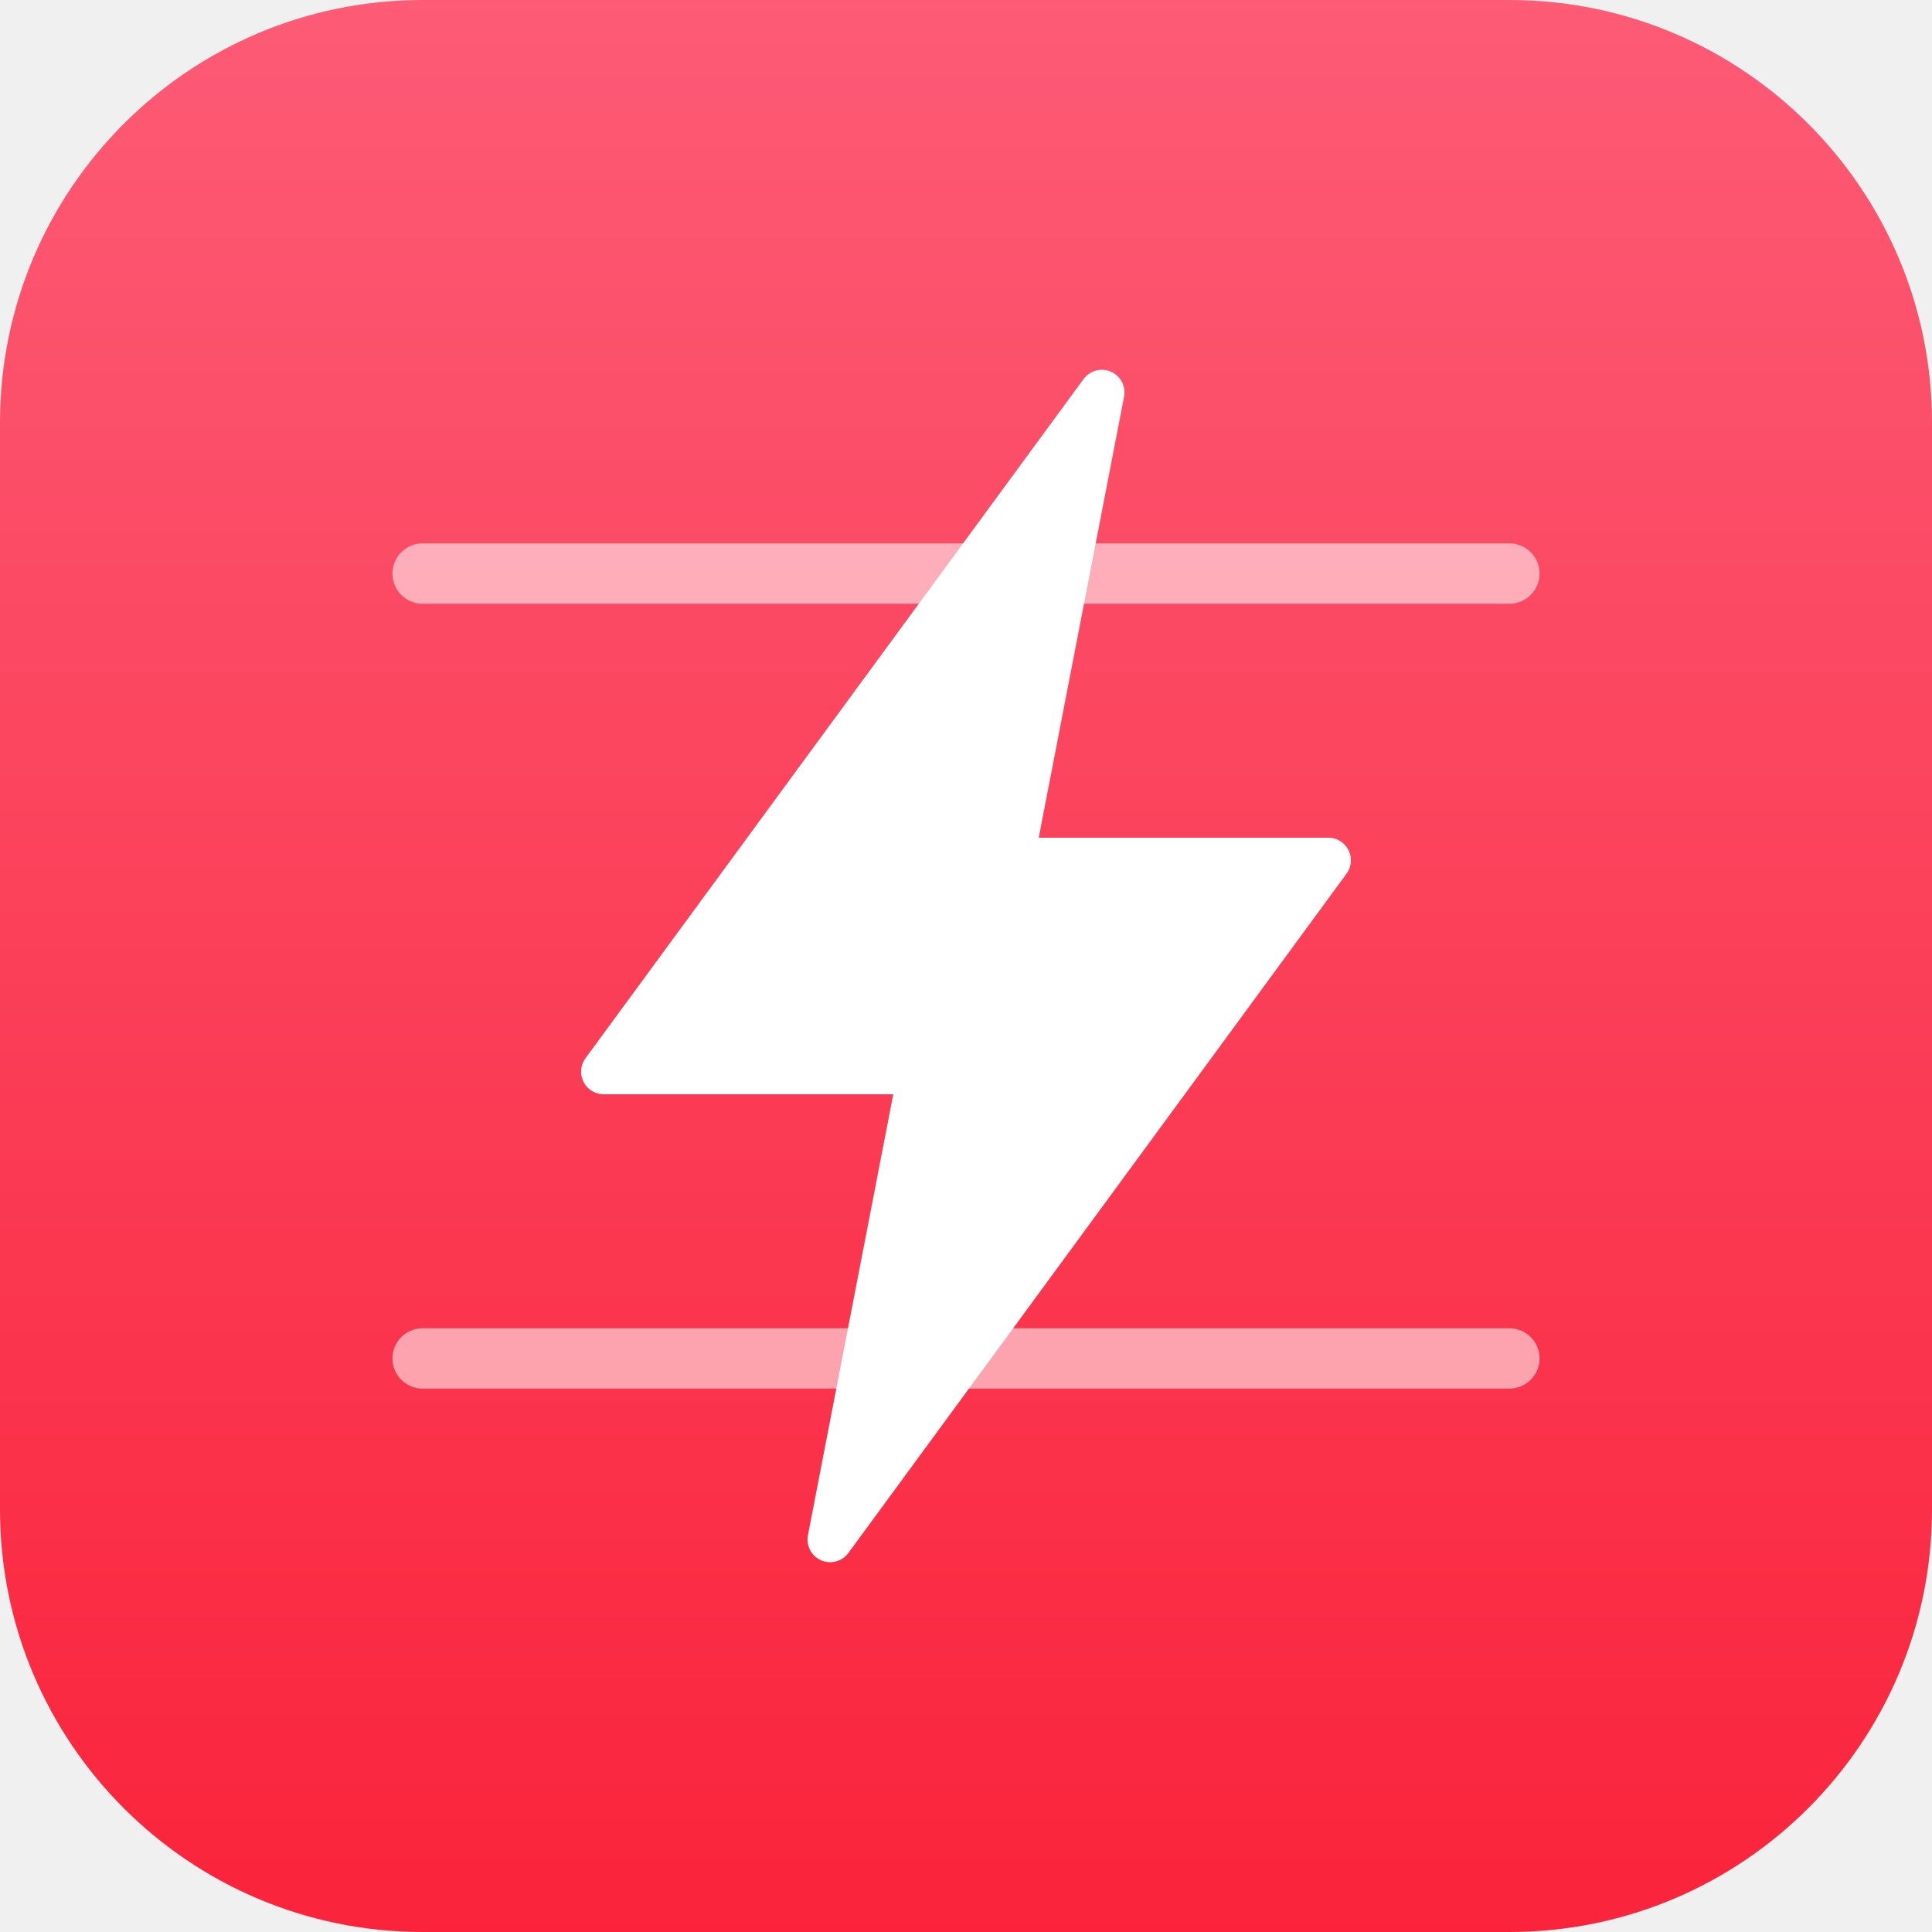
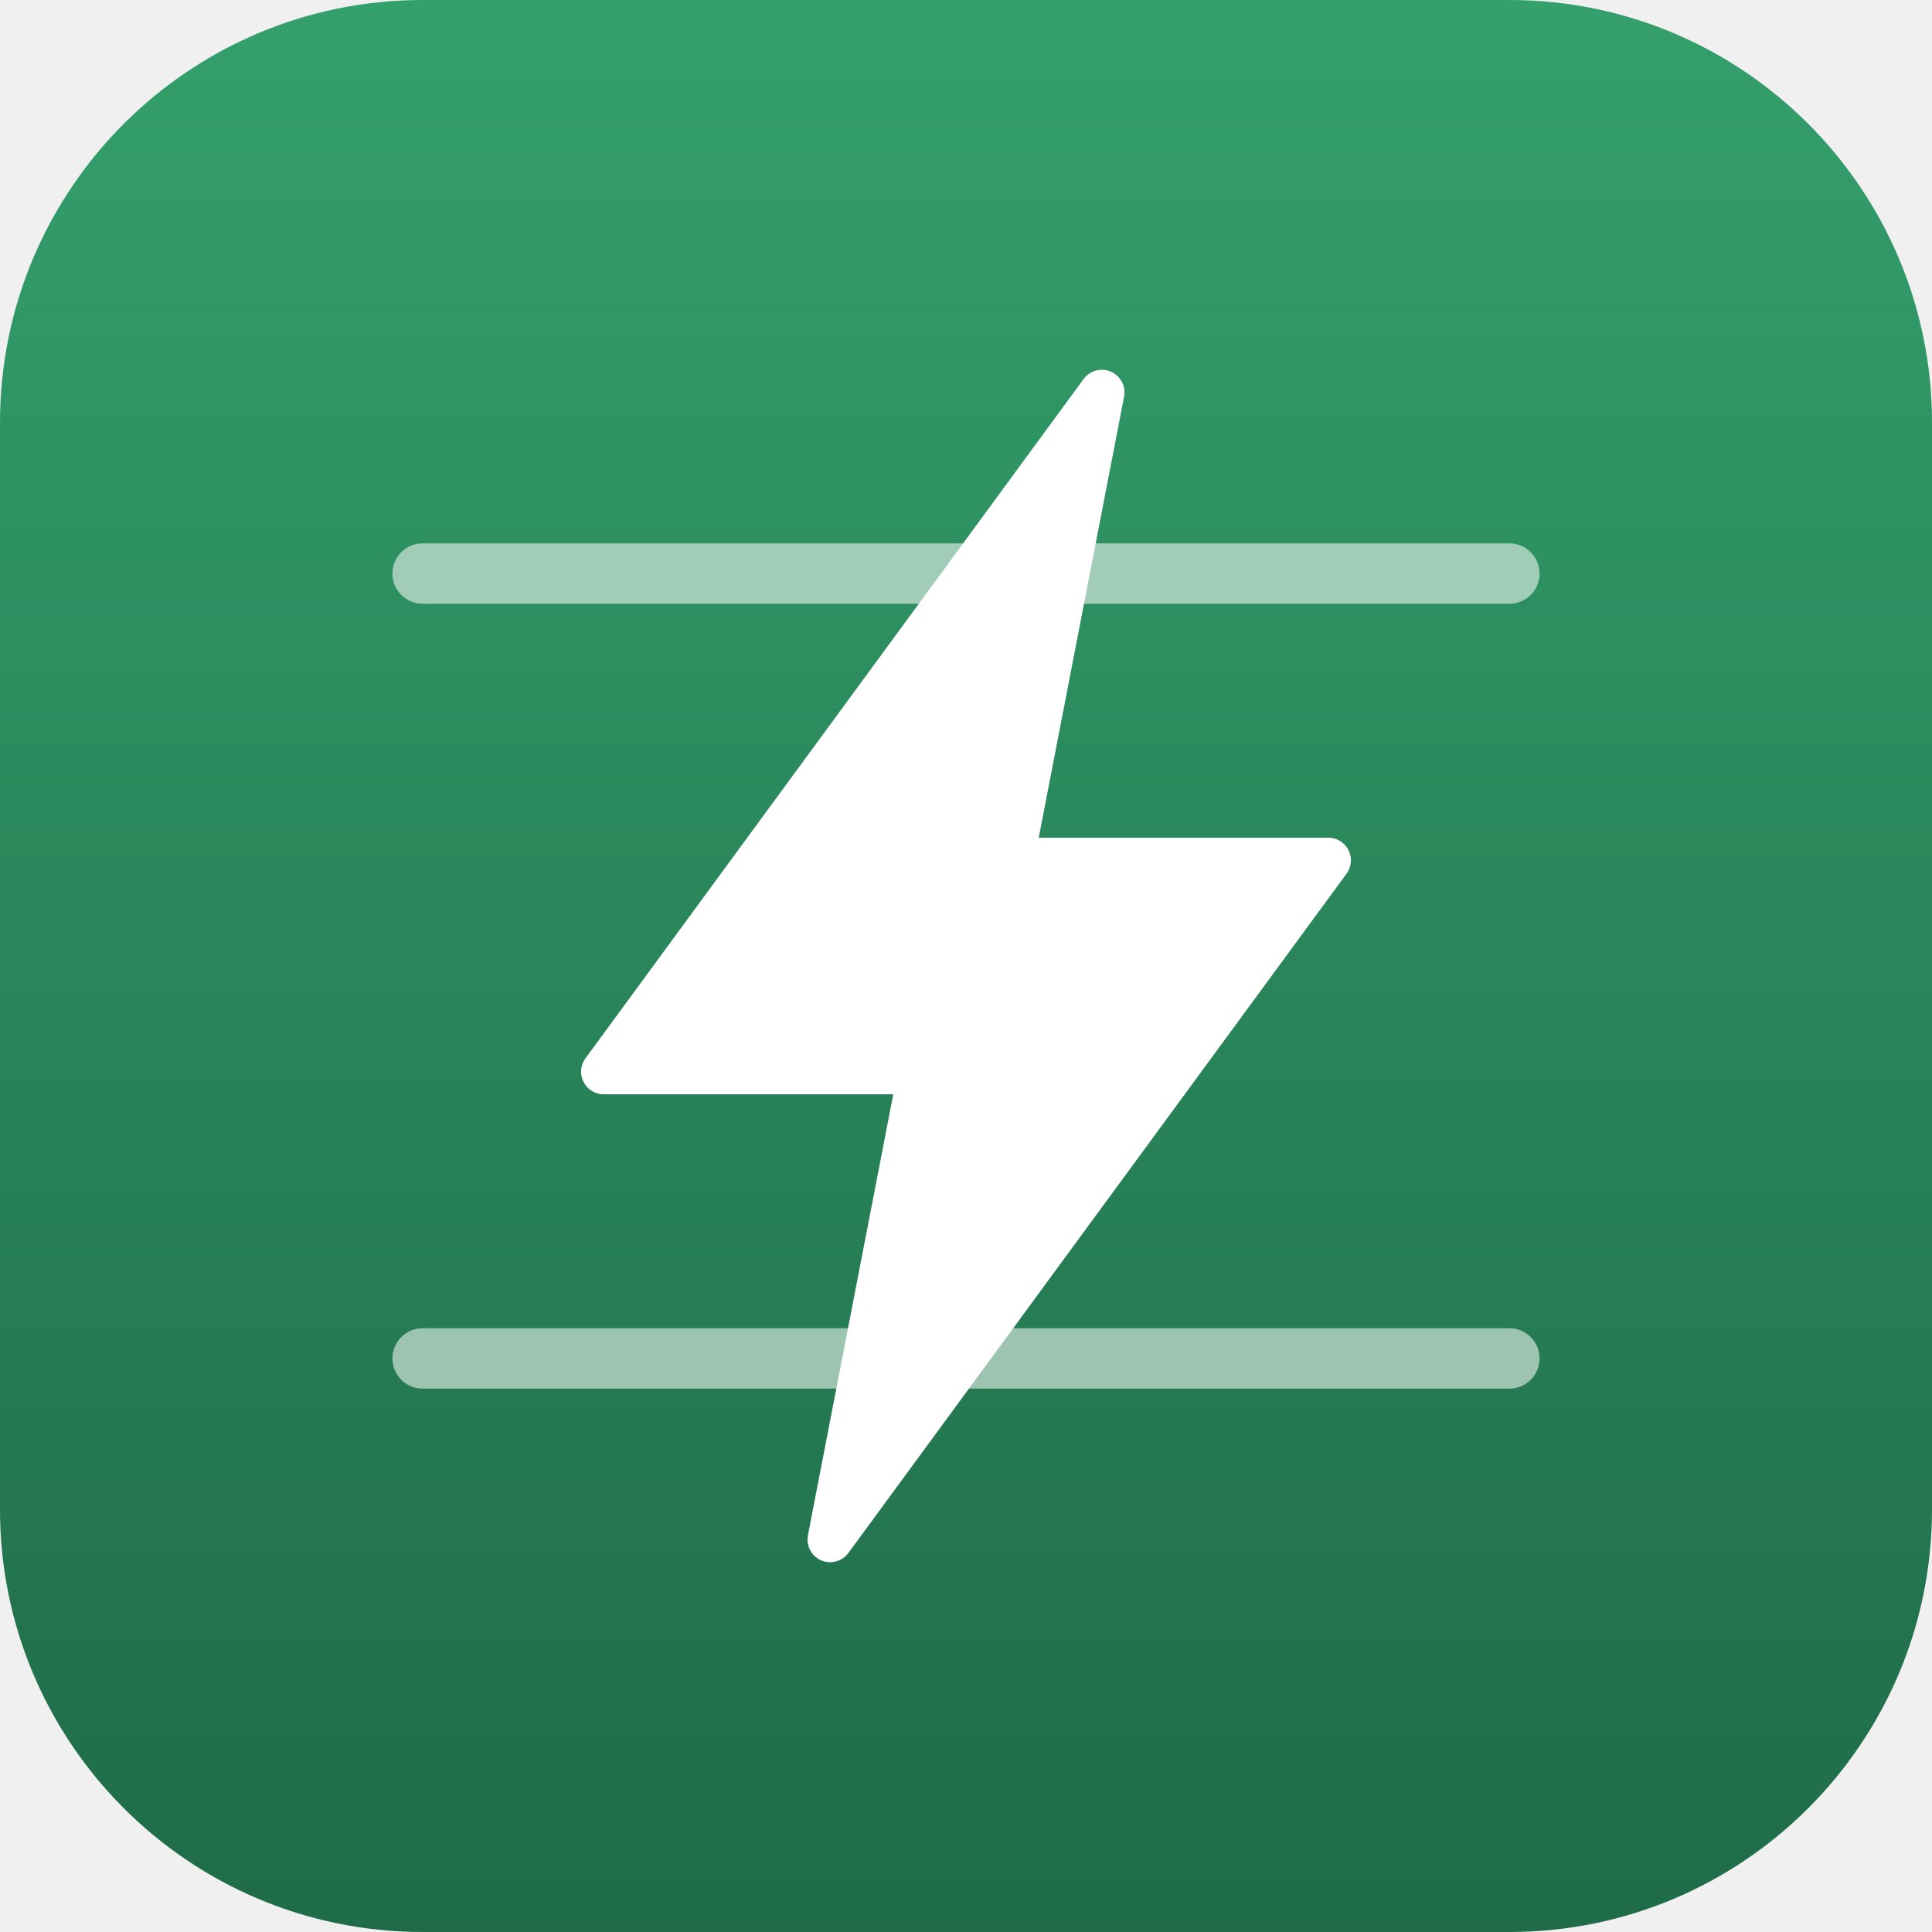
<svg xmlns="http://www.w3.org/2000/svg" viewBox="0 0 64 64">
  <defs>
    <linearGradient id="bg" x1="0" y1="0" x2="0" y2="1">
-       <stop offset="0" stop-color="#fd5b76" />
-       <stop offset="1" stop-color="#fa233b" />
+       <stop offset="0" stop-color="#34a06c" />
+       <stop offset="1" stop-color="#1f6b48" />
    </linearGradient>
  </defs>
  <rect width="64" height="64" rx="14" fill="url(#bg)" />
  <path d="M14 19h36M14 45h36" stroke="#fff" stroke-opacity=".55" stroke-width="2" stroke-linecap="round" />
  <path d="M36.5 13 20 35.5h10.5L27.5 51 44 28.5H33.5z" fill="#fff" stroke="#fff" stroke-width="1.5" stroke-linejoin="round" />
</svg>
